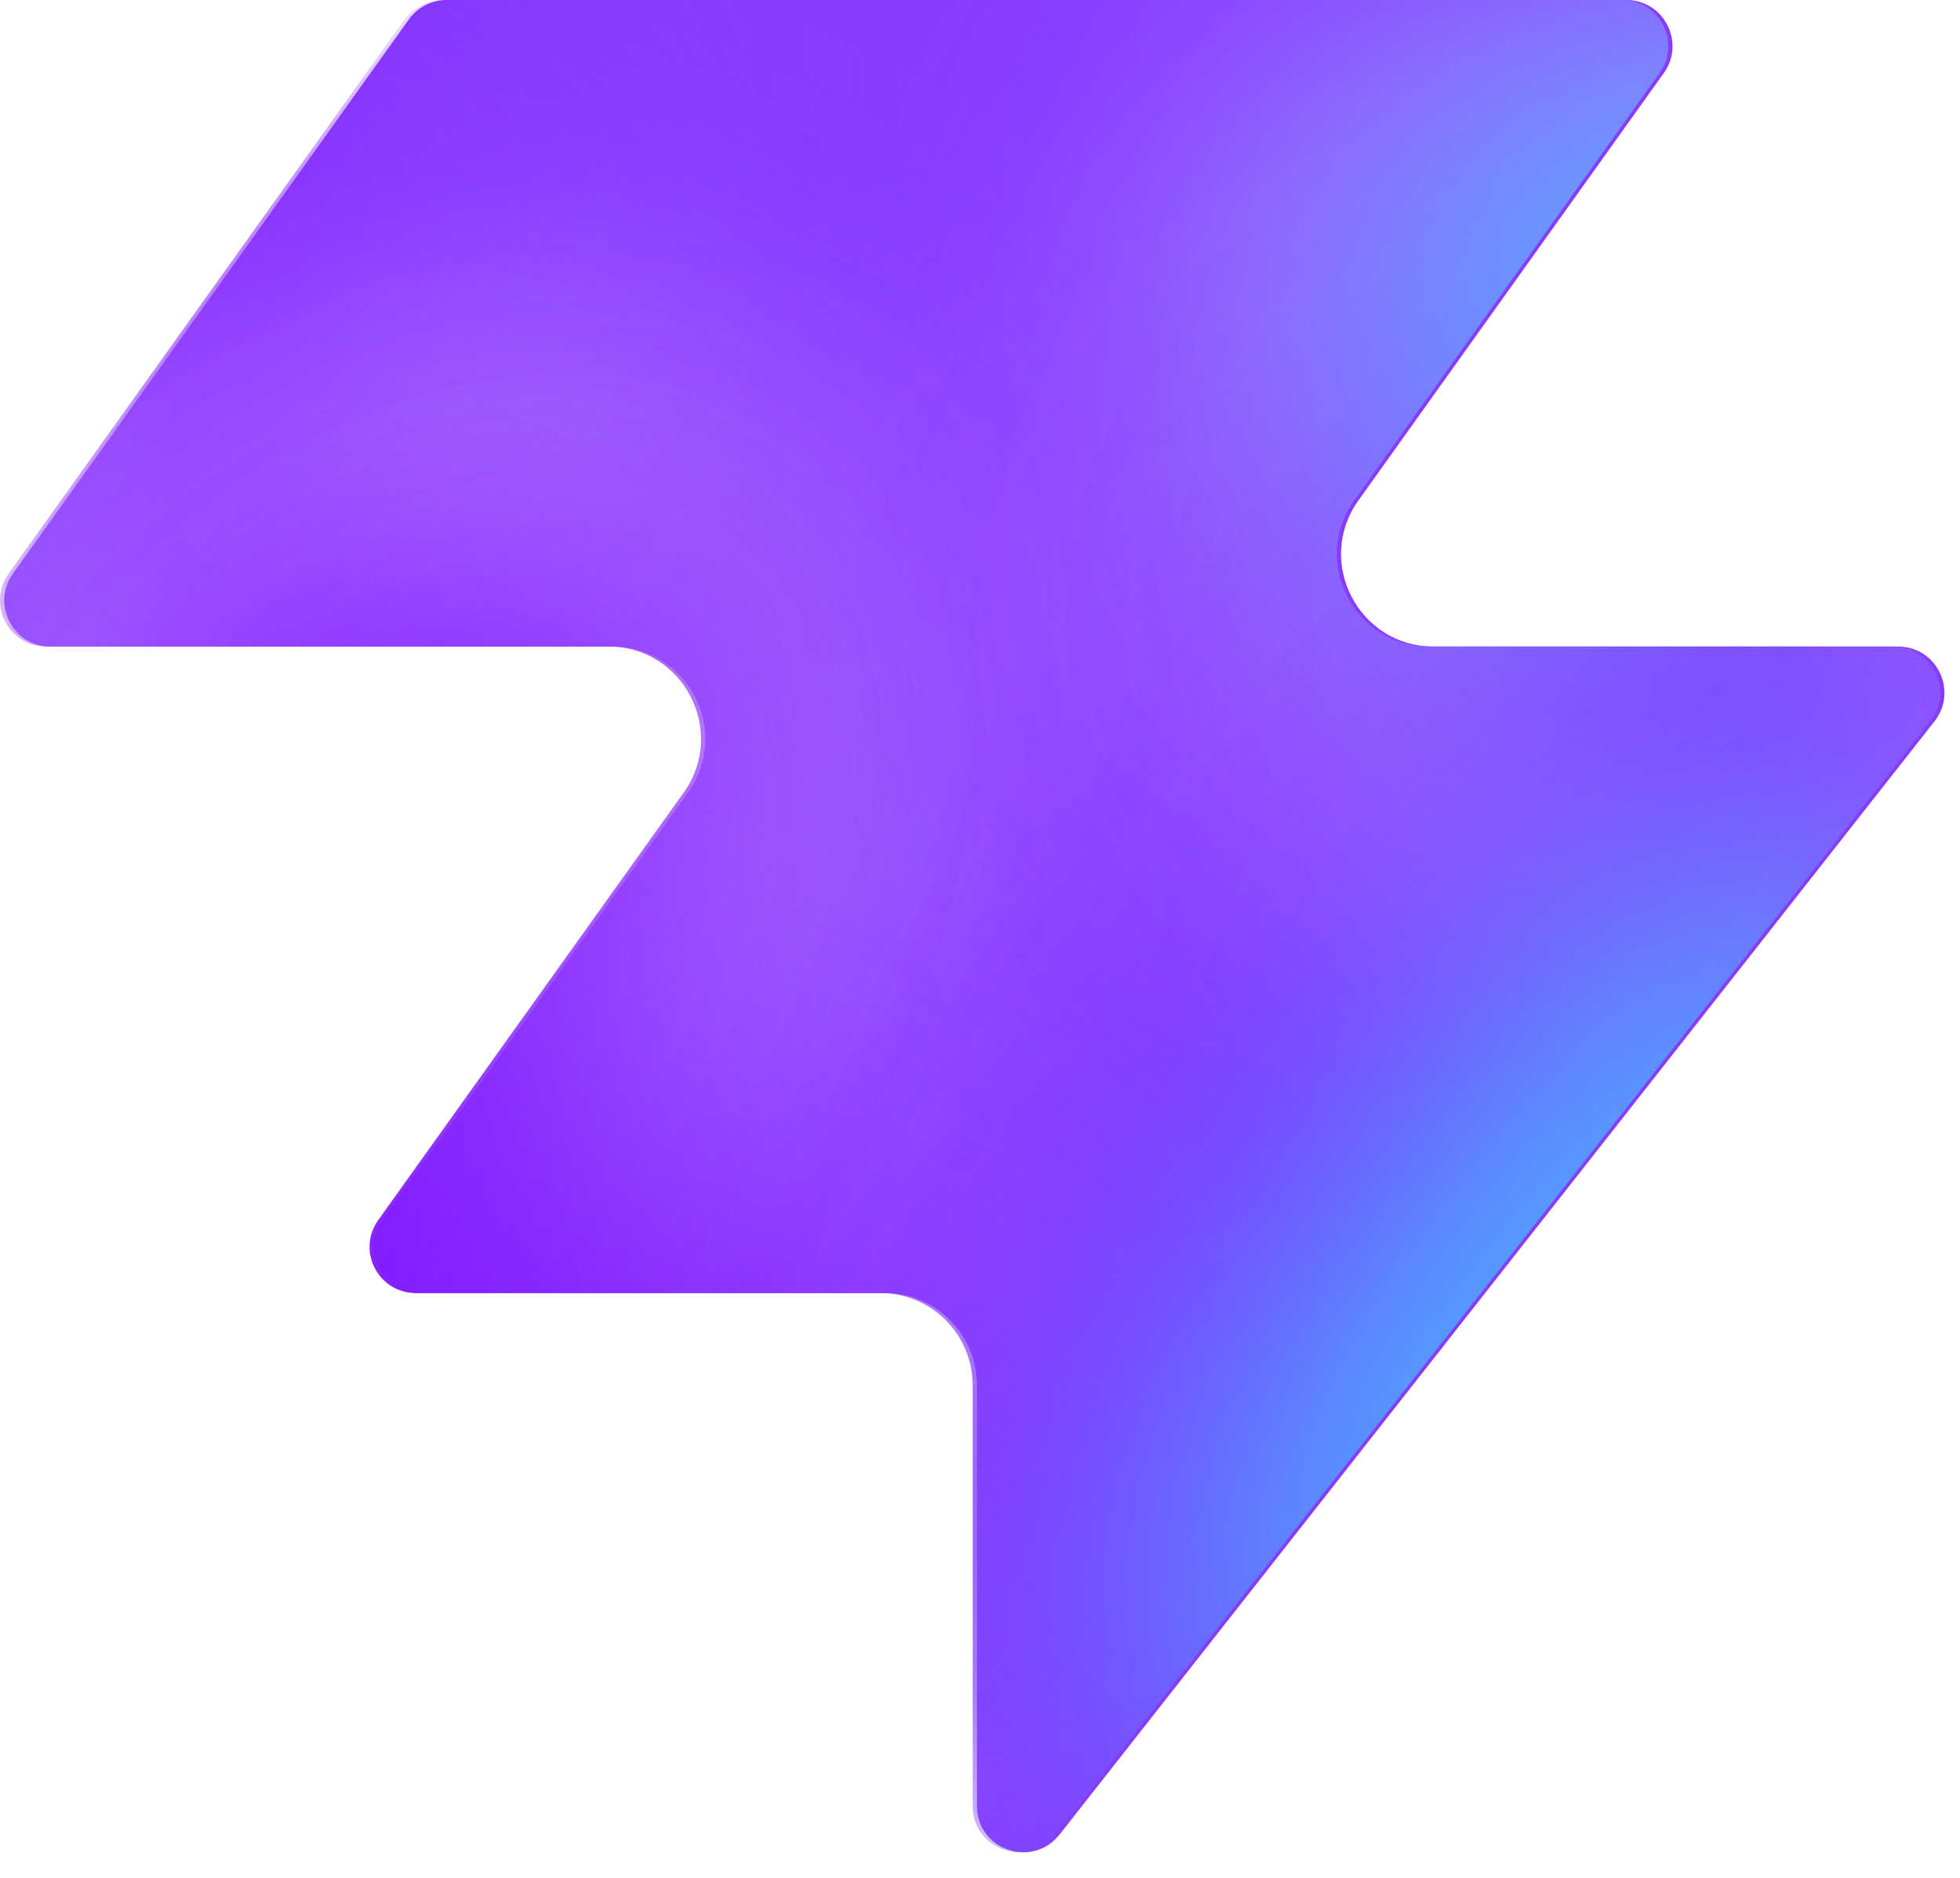
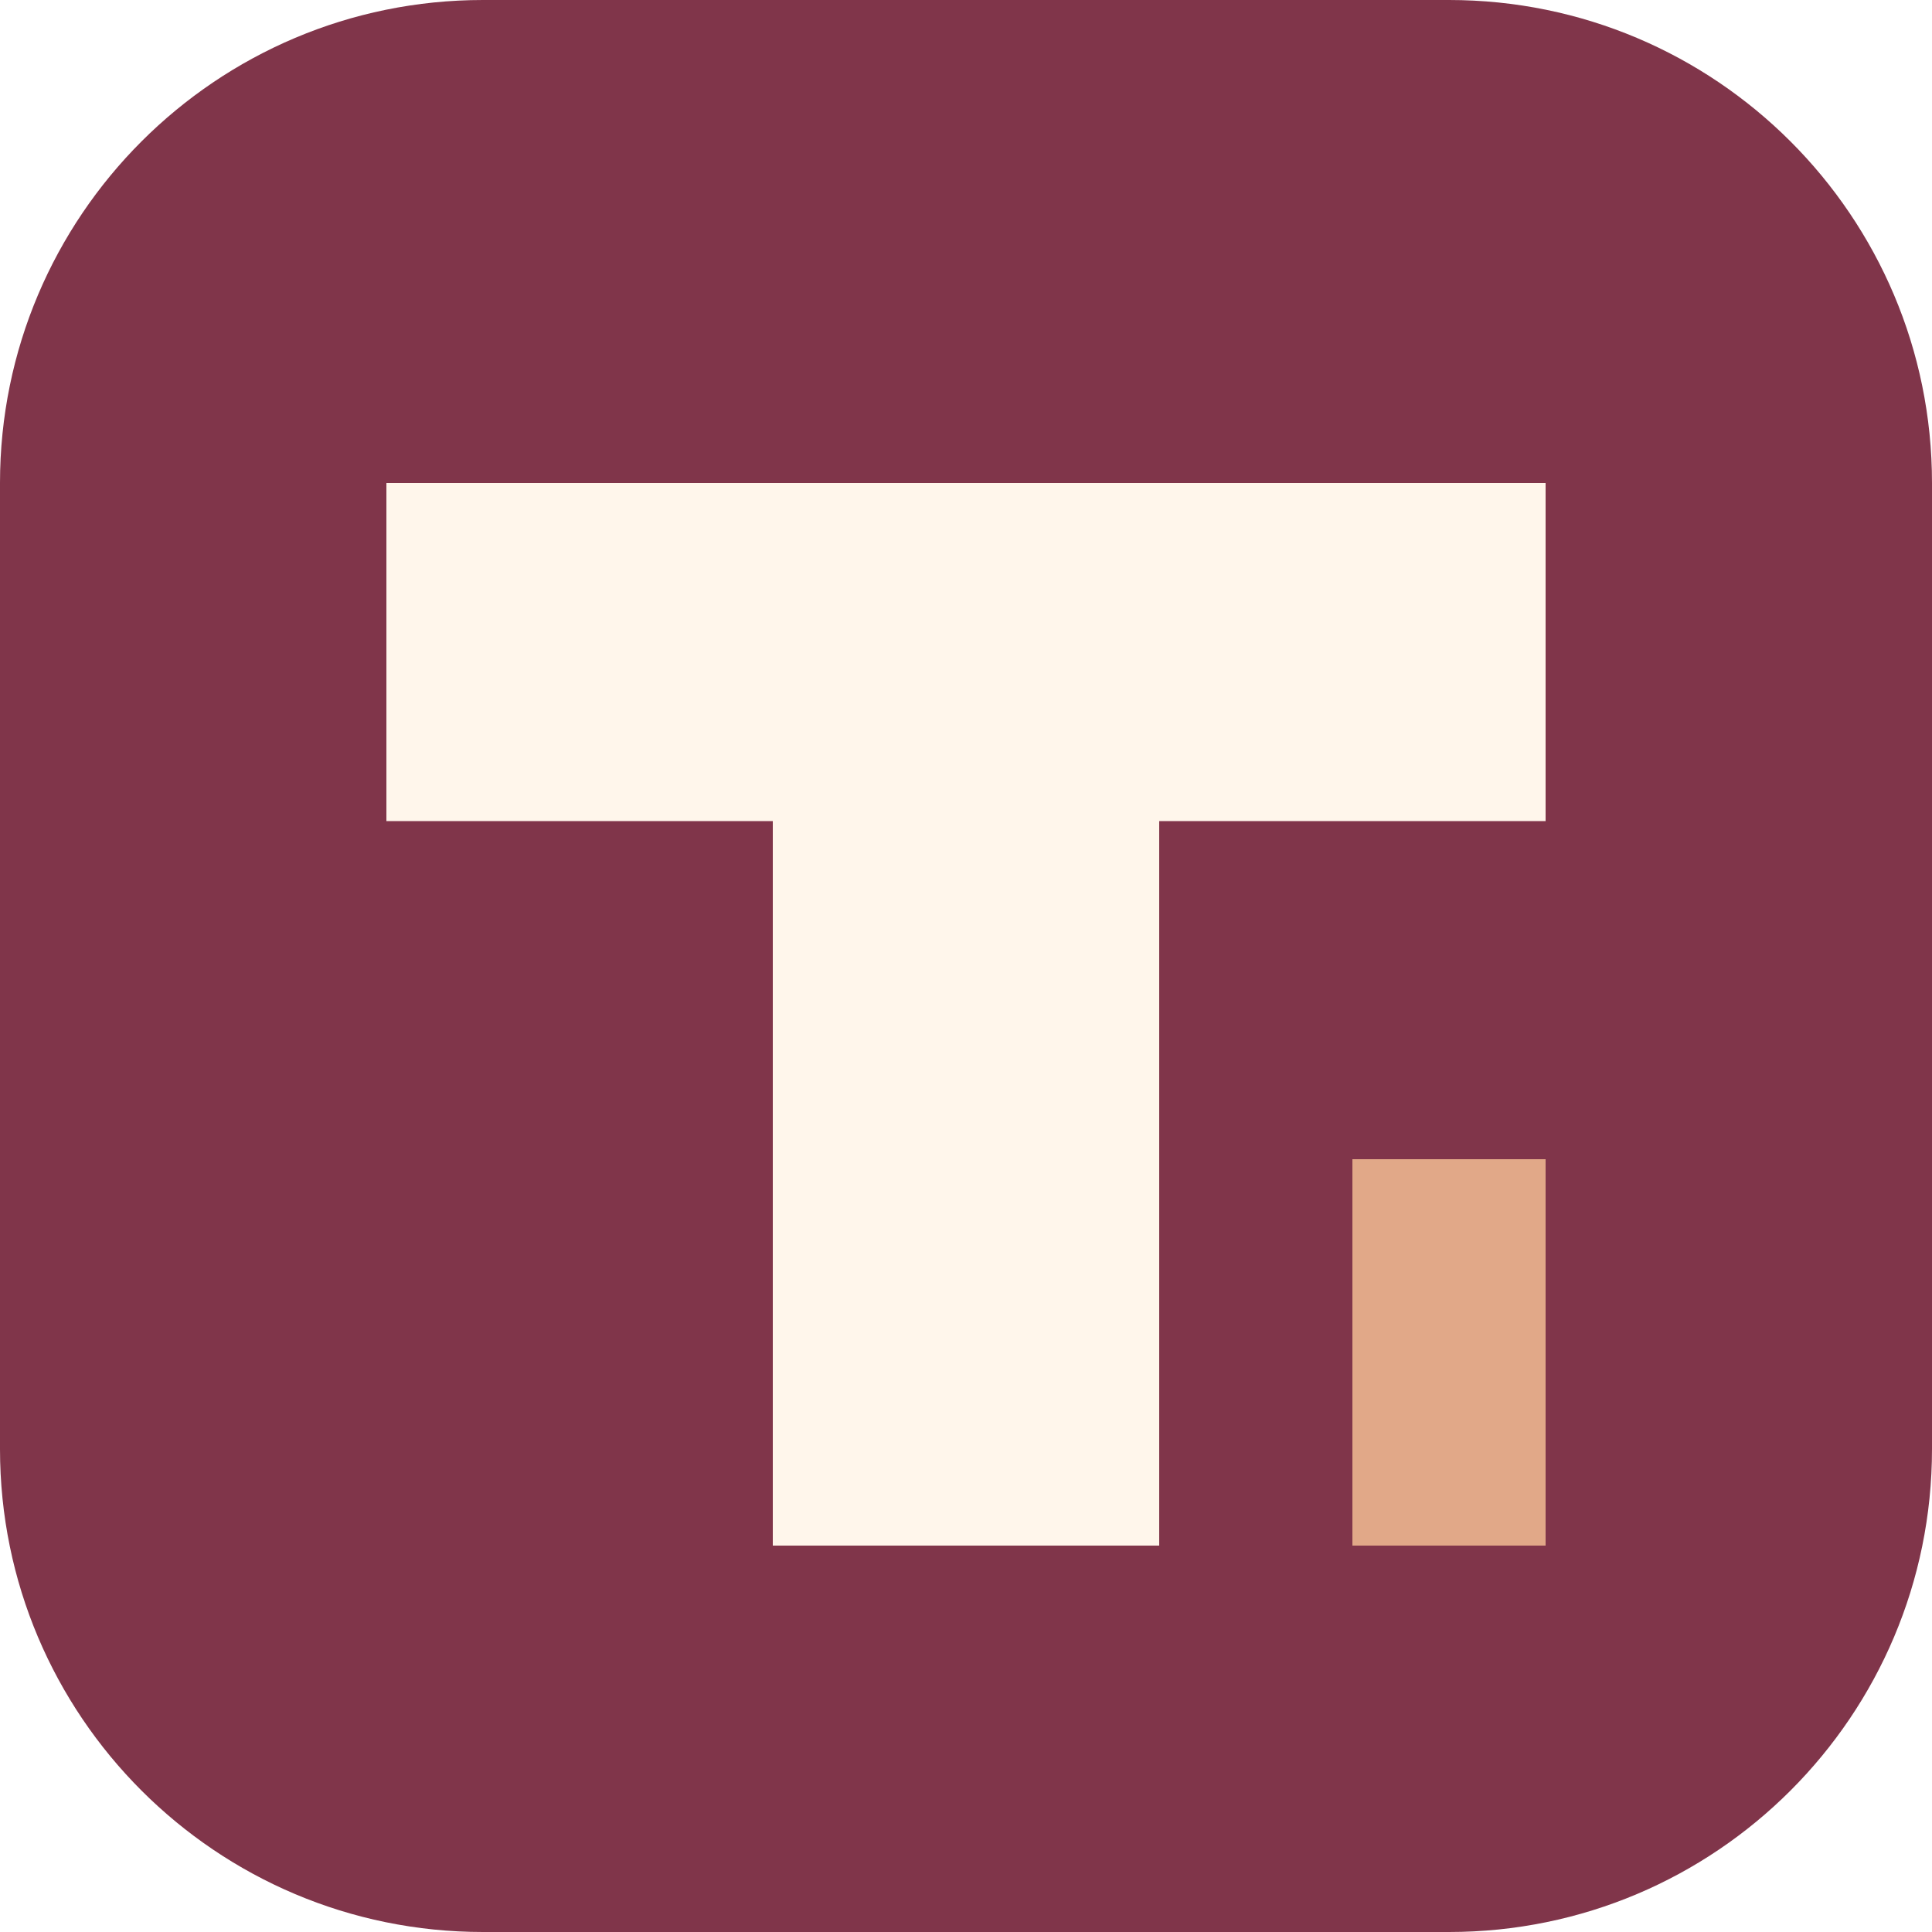
- <svg xmlns="http://www.w3.org/2000/svg" width="48" height="46" fill="none" viewBox="0 0 48 46">
-   <path fill="#863bff" d="M25.946 44.938c-.664.845-2.021.375-2.021-.698V33.937a2.26 2.26 0 0 0-2.262-2.262H10.287c-.92 0-1.456-1.04-.92-1.788l7.48-10.471c1.07-1.497 0-3.578-1.842-3.578H1.237c-.92 0-1.456-1.04-.92-1.788L10.013.474c.214-.297.556-.474.92-.474h28.894c.92 0 1.456 1.04.92 1.788l-7.48 10.471c-1.07 1.498 0 3.579 1.842 3.579h11.377c.943 0 1.473 1.088.89 1.83L25.947 44.94z" style="fill:#863bff;fill:color(display-p3 .525 .23 1);fill-opacity:1" />
-   <mask id="a" width="48" height="46" x="0" y="0" maskUnits="userSpaceOnUse" style="mask-type:alpha">
-     <path fill="#000" d="M25.842 44.938c-.664.844-2.021.375-2.021-.698V33.937a2.26 2.26 0 0 0-2.262-2.262H10.183c-.92 0-1.456-1.04-.92-1.788l7.48-10.471c1.07-1.498 0-3.579-1.842-3.579H1.133c-.92 0-1.456-1.04-.92-1.787L9.91.473c.214-.297.556-.474.92-.474h28.894c.92 0 1.456 1.04.92 1.788l-7.48 10.471c-1.07 1.498 0 3.578 1.842 3.578h11.377c.943 0 1.473 1.088.89 1.832L25.843 44.94z" style="fill:#000;fill-opacity:1" />
-   </mask>
-   <g mask="url(#a)">
-     <g filter="url(#b)">
-       <ellipse cx="5.508" cy="14.704" fill="#ede6ff" rx="5.508" ry="14.704" style="fill:#ede6ff;fill:color(display-p3 .927 .903 1);fill-opacity:1" transform="matrix(.00324 1 1 -.00324 -4.47 31.516)" />
-     </g>
-     <g filter="url(#c)">
-       <ellipse cx="10.399" cy="29.851" fill="#ede6ff" rx="10.399" ry="29.851" style="fill:#ede6ff;fill:color(display-p3 .927 .903 1);fill-opacity:1" transform="matrix(.00324 1 1 -.00324 -39.328 7.883)" />
-     </g>
-     <g filter="url(#d)">
-       <ellipse cx="5.508" cy="30.487" fill="#7e14ff" rx="5.508" ry="30.487" style="fill:#7e14ff;fill:color(display-p3 .492 .077 1);fill-opacity:1" transform="rotate(89.814 -25.913 -14.639)scale(1 -1)" />
-     </g>
-     <g filter="url(#e)">
-       <ellipse cx="5.508" cy="30.599" fill="#7e14ff" rx="5.508" ry="30.599" style="fill:#7e14ff;fill:color(display-p3 .492 .077 1);fill-opacity:1" transform="rotate(89.814 -32.644 -3.334)scale(1 -1)" />
-     </g>
-     <g filter="url(#f)">
-       <ellipse cx="5.508" cy="30.599" fill="#7e14ff" rx="5.508" ry="30.599" style="fill:#7e14ff;fill:color(display-p3 .492 .077 1);fill-opacity:1" transform="matrix(.00324 1 1 -.00324 -34.34 30.47)" />
-     </g>
-     <g filter="url(#g)">
-       <ellipse cx="14.072" cy="22.078" fill="#ede6ff" rx="14.072" ry="22.078" style="fill:#ede6ff;fill:color(display-p3 .927 .903 1);fill-opacity:1" transform="rotate(93.35 24.506 48.493)scale(-1 1)" />
-     </g>
-     <g filter="url(#h)">
-       <ellipse cx="3.47" cy="21.501" fill="#7e14ff" rx="3.47" ry="21.501" style="fill:#7e14ff;fill:color(display-p3 .492 .077 1);fill-opacity:1" transform="rotate(89.009 28.708 47.59)scale(-1 1)" />
-     </g>
-     <g filter="url(#i)">
-       <ellipse cx="3.47" cy="21.501" fill="#7e14ff" rx="3.47" ry="21.501" style="fill:#7e14ff;fill:color(display-p3 .492 .077 1);fill-opacity:1" transform="rotate(89.009 28.708 47.59)scale(-1 1)" />
-     </g>
-     <g filter="url(#j)">
-       <ellipse cx=".387" cy="8.972" fill="#7e14ff" rx="4.407" ry="29.108" style="fill:#7e14ff;fill:color(display-p3 .492 .077 1);fill-opacity:1" transform="rotate(39.51 .387 8.972)" />
-     </g>
-     <g filter="url(#k)">
-       <ellipse cx="47.523" cy="-6.092" fill="#7e14ff" rx="4.407" ry="29.108" style="fill:#7e14ff;fill:color(display-p3 .492 .077 1);fill-opacity:1" transform="rotate(37.892 47.523 -6.092)" />
-     </g>
-     <g filter="url(#l)">
-       <ellipse cx="41.412" cy="6.333" fill="#47bfff" rx="5.971" ry="9.665" style="fill:#47bfff;fill:color(display-p3 .28 .748 1);fill-opacity:1" transform="rotate(37.892 41.412 6.333)" />
-     </g>
-     <g filter="url(#m)">
-       <ellipse cx="-1.879" cy="38.332" fill="#7e14ff" rx="4.407" ry="29.108" style="fill:#7e14ff;fill:color(display-p3 .492 .077 1);fill-opacity:1" transform="rotate(37.892 -1.88 38.332)" />
-     </g>
-     <g filter="url(#n)">
-       <ellipse cx="-1.879" cy="38.332" fill="#7e14ff" rx="4.407" ry="29.108" style="fill:#7e14ff;fill:color(display-p3 .492 .077 1);fill-opacity:1" transform="rotate(37.892 -1.88 38.332)" />
-     </g>
-     <g filter="url(#o)">
-       <ellipse cx="35.651" cy="29.907" fill="#7e14ff" rx="4.407" ry="29.108" style="fill:#7e14ff;fill:color(display-p3 .492 .077 1);fill-opacity:1" transform="rotate(37.892 35.651 29.907)" />
-     </g>
-     <g filter="url(#p)">
-       <ellipse cx="38.418" cy="32.4" fill="#47bfff" rx="5.971" ry="15.297" style="fill:#47bfff;fill:color(display-p3 .28 .748 1);fill-opacity:1" transform="rotate(37.892 38.418 32.4)" />
-     </g>
-   </g>
-   <defs>
-     <filter id="b" width="60.045" height="41.654" x="-19.77" y="16.149" color-interpolation-filters="sRGB" filterUnits="userSpaceOnUse">
-       <feFlood flood-opacity="0" result="BackgroundImageFix" />
-       <feBlend in="SourceGraphic" in2="BackgroundImageFix" result="shape" />
-       <feGaussianBlur result="effect1_foregroundBlur_2002_17158" stdDeviation="7.659" />
-     </filter>
-     <filter id="c" width="90.34" height="51.437" x="-54.613" y="-7.533" color-interpolation-filters="sRGB" filterUnits="userSpaceOnUse">
-       <feFlood flood-opacity="0" result="BackgroundImageFix" />
-       <feBlend in="SourceGraphic" in2="BackgroundImageFix" result="shape" />
-       <feGaussianBlur result="effect1_foregroundBlur_2002_17158" stdDeviation="7.659" />
-     </filter>
-     <filter id="d" width="79.355" height="29.4" x="-49.64" y="2.03" color-interpolation-filters="sRGB" filterUnits="userSpaceOnUse">
-       <feFlood flood-opacity="0" result="BackgroundImageFix" />
-       <feBlend in="SourceGraphic" in2="BackgroundImageFix" result="shape" />
-       <feGaussianBlur result="effect1_foregroundBlur_2002_17158" stdDeviation="4.596" />
-     </filter>
-     <filter id="e" width="79.579" height="29.4" x="-45.045" y="20.029" color-interpolation-filters="sRGB" filterUnits="userSpaceOnUse">
-       <feFlood flood-opacity="0" result="BackgroundImageFix" />
-       <feBlend in="SourceGraphic" in2="BackgroundImageFix" result="shape" />
-       <feGaussianBlur result="effect1_foregroundBlur_2002_17158" stdDeviation="4.596" />
-     </filter>
-     <filter id="f" width="79.579" height="29.4" x="-43.513" y="21.178" color-interpolation-filters="sRGB" filterUnits="userSpaceOnUse">
-       <feFlood flood-opacity="0" result="BackgroundImageFix" />
-       <feBlend in="SourceGraphic" in2="BackgroundImageFix" result="shape" />
-       <feGaussianBlur result="effect1_foregroundBlur_2002_17158" stdDeviation="4.596" />
-     </filter>
-     <filter id="g" width="74.749" height="58.852" x="15.756" y="-17.901" color-interpolation-filters="sRGB" filterUnits="userSpaceOnUse">
-       <feFlood flood-opacity="0" result="BackgroundImageFix" />
-       <feBlend in="SourceGraphic" in2="BackgroundImageFix" result="shape" />
-       <feGaussianBlur result="effect1_foregroundBlur_2002_17158" stdDeviation="7.659" />
-     </filter>
-     <filter id="h" width="61.377" height="25.362" x="23.548" y="2.284" color-interpolation-filters="sRGB" filterUnits="userSpaceOnUse">
-       <feFlood flood-opacity="0" result="BackgroundImageFix" />
-       <feBlend in="SourceGraphic" in2="BackgroundImageFix" result="shape" />
-       <feGaussianBlur result="effect1_foregroundBlur_2002_17158" stdDeviation="4.596" />
-     </filter>
-     <filter id="i" width="61.377" height="25.362" x="23.548" y="2.284" color-interpolation-filters="sRGB" filterUnits="userSpaceOnUse">
-       <feFlood flood-opacity="0" result="BackgroundImageFix" />
-       <feBlend in="SourceGraphic" in2="BackgroundImageFix" result="shape" />
-       <feGaussianBlur result="effect1_foregroundBlur_2002_17158" stdDeviation="4.596" />
-     </filter>
-     <filter id="j" width="56.045" height="63.649" x="-27.636" y="-22.853" color-interpolation-filters="sRGB" filterUnits="userSpaceOnUse">
-       <feFlood flood-opacity="0" result="BackgroundImageFix" />
-       <feBlend in="SourceGraphic" in2="BackgroundImageFix" result="shape" />
-       <feGaussianBlur result="effect1_foregroundBlur_2002_17158" stdDeviation="4.596" />
-     </filter>
-     <filter id="k" width="54.814" height="64.646" x="20.116" y="-38.415" color-interpolation-filters="sRGB" filterUnits="userSpaceOnUse">
-       <feFlood flood-opacity="0" result="BackgroundImageFix" />
-       <feBlend in="SourceGraphic" in2="BackgroundImageFix" result="shape" />
-       <feGaussianBlur result="effect1_foregroundBlur_2002_17158" stdDeviation="4.596" />
-     </filter>
-     <filter id="l" width="33.541" height="35.313" x="24.641" y="-11.323" color-interpolation-filters="sRGB" filterUnits="userSpaceOnUse">
-       <feFlood flood-opacity="0" result="BackgroundImageFix" />
-       <feBlend in="SourceGraphic" in2="BackgroundImageFix" result="shape" />
-       <feGaussianBlur result="effect1_foregroundBlur_2002_17158" stdDeviation="4.596" />
-     </filter>
-     <filter id="m" width="54.814" height="64.646" x="-29.286" y="6.009" color-interpolation-filters="sRGB" filterUnits="userSpaceOnUse">
-       <feFlood flood-opacity="0" result="BackgroundImageFix" />
-       <feBlend in="SourceGraphic" in2="BackgroundImageFix" result="shape" />
-       <feGaussianBlur result="effect1_foregroundBlur_2002_17158" stdDeviation="4.596" />
-     </filter>
-     <filter id="n" width="54.814" height="64.646" x="-29.286" y="6.009" color-interpolation-filters="sRGB" filterUnits="userSpaceOnUse">
-       <feFlood flood-opacity="0" result="BackgroundImageFix" />
-       <feBlend in="SourceGraphic" in2="BackgroundImageFix" result="shape" />
-       <feGaussianBlur result="effect1_foregroundBlur_2002_17158" stdDeviation="4.596" />
-     </filter>
-     <filter id="o" width="54.814" height="64.646" x="8.244" y="-2.416" color-interpolation-filters="sRGB" filterUnits="userSpaceOnUse">
-       <feFlood flood-opacity="0" result="BackgroundImageFix" />
-       <feBlend in="SourceGraphic" in2="BackgroundImageFix" result="shape" />
-       <feGaussianBlur result="effect1_foregroundBlur_2002_17158" stdDeviation="4.596" />
-     </filter>
-     <filter id="p" width="39.409" height="43.623" x="18.713" y="10.588" color-interpolation-filters="sRGB" filterUnits="userSpaceOnUse">
-       <feFlood flood-opacity="0" result="BackgroundImageFix" />
-       <feBlend in="SourceGraphic" in2="BackgroundImageFix" result="shape" />
-       <feGaussianBlur result="effect1_foregroundBlur_2002_17158" stdDeviation="4.596" />
-     </filter>
-   </defs>
+ <svg xmlns="http://www.w3.org/2000/svg" viewBox="0 0 40 40">
+   <rect width="40" height="40" rx="10" fill="#80354a" />
+   <path d="M8 10h24v7h-8v15h-8V17H8z" fill="#fff6eb" />
+   <path d="M28 24h4v8h-4z" fill="#e1a888" />
</svg>
